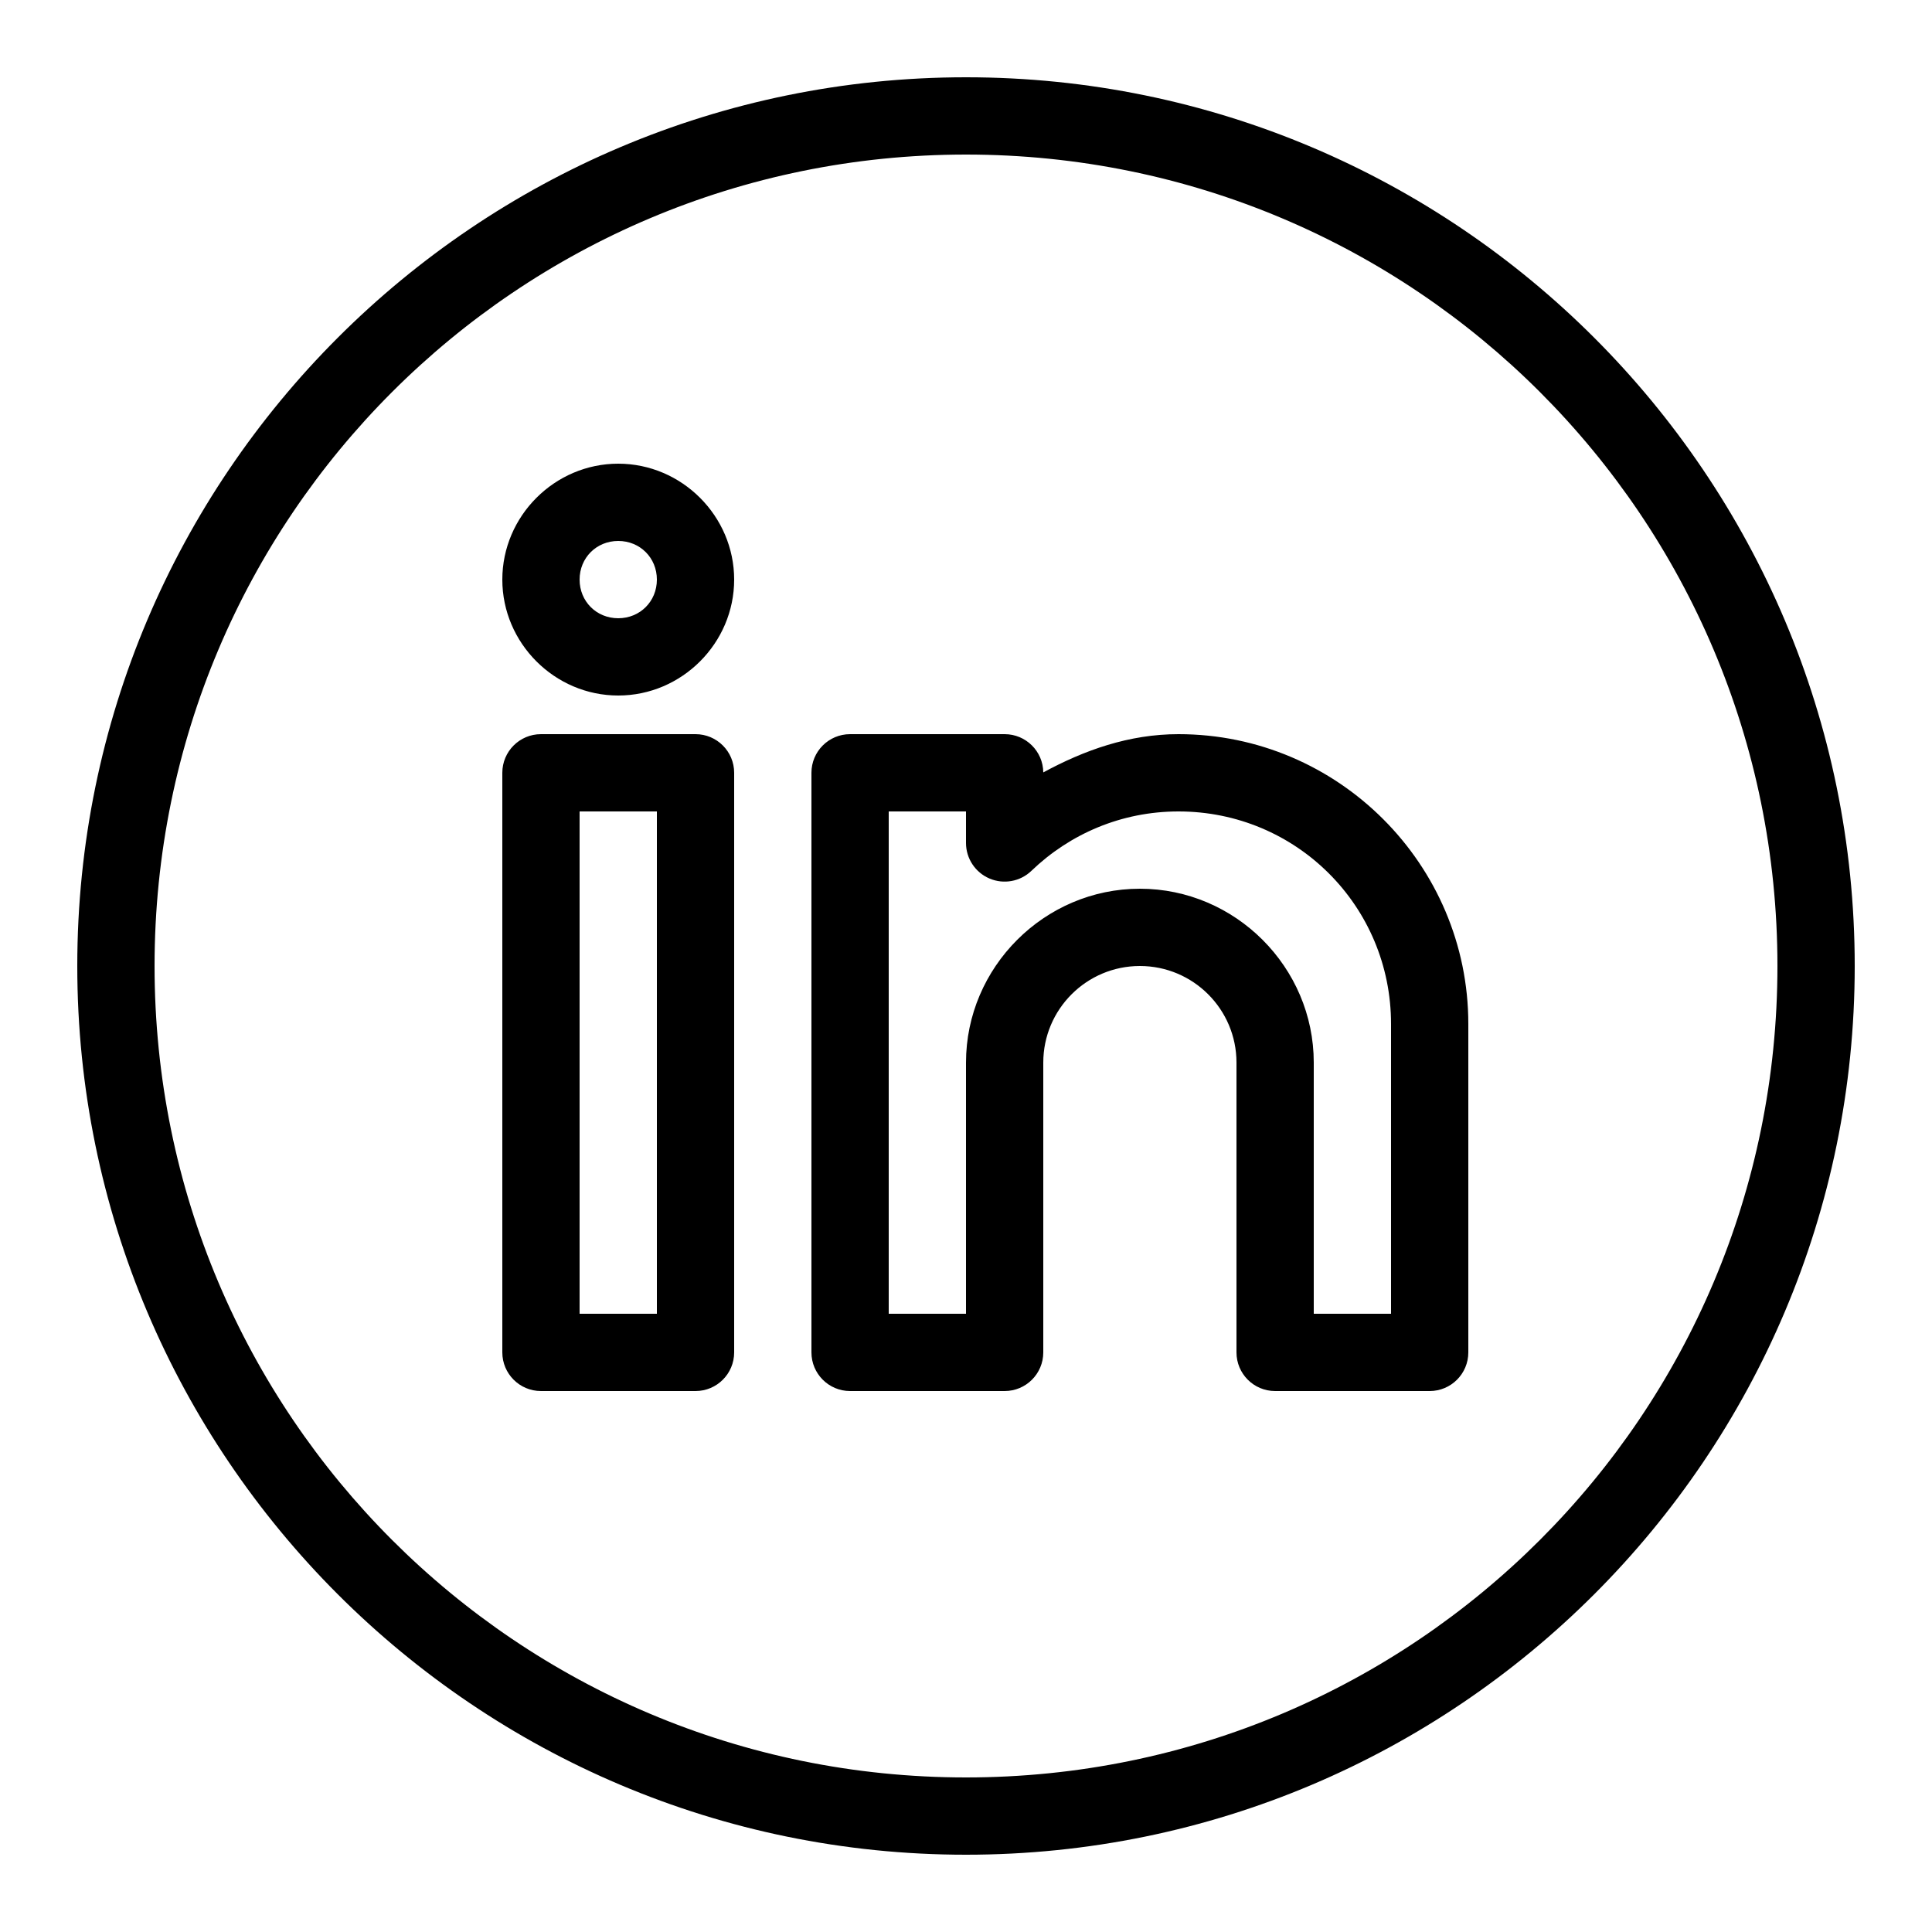
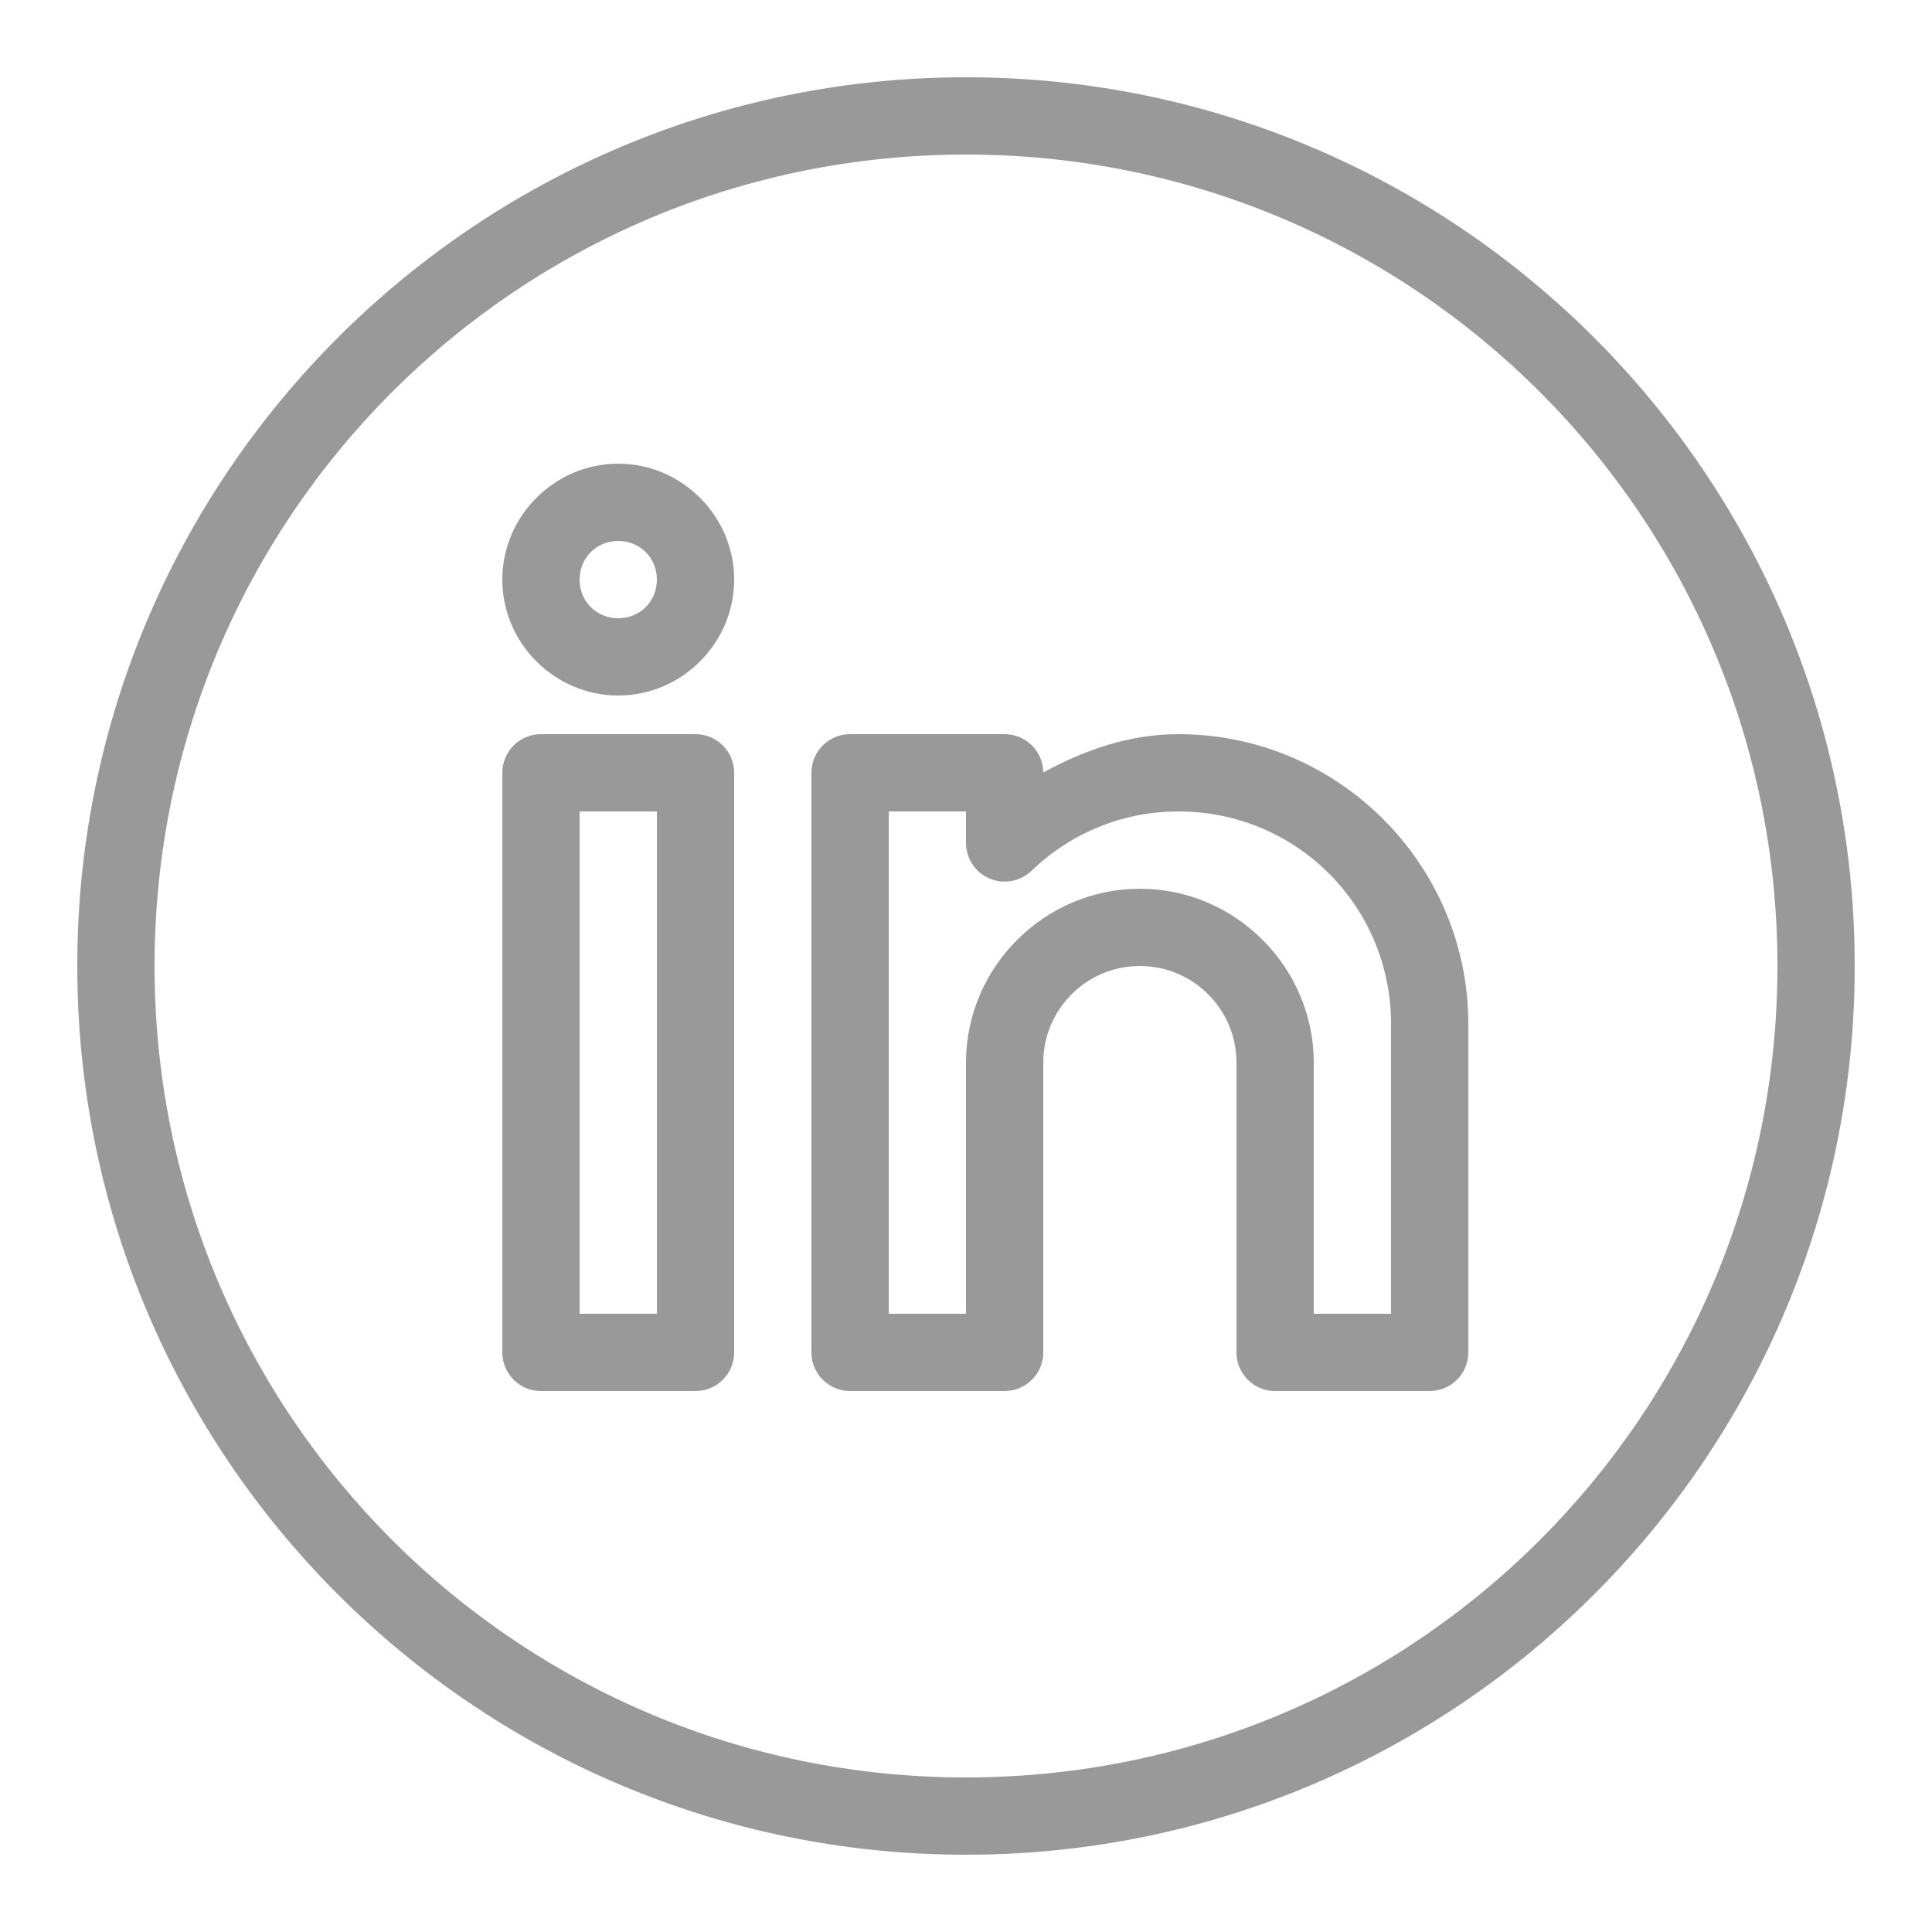
- <svg xmlns="http://www.w3.org/2000/svg" fill="#000000" viewBox="0 0 50 50" width="50px" height="50px">
+ <svg xmlns="http://www.w3.org/2000/svg" fill="#999999" viewBox="0 0 50 50" width="50px" height="50px">
  <path d="M 25 2 C 12.309 2 2 12.309 2 25 C 2 37.691 12.309 48 25 48 C 37.691 48 48 37.691 48 25 C 48 12.309 37.691 2 25 2 z M 25 4 C 36.61 4 46 13.39 46 25 C 46 36.61 36.61 46 25 46 C 13.39 46 4 36.61 4 25 C 4 13.39 13.39 4 25 4 z M 16 12 C 14.355 12 13 13.355 13 15 C 13 16.645 14.355 18 16 18 C 17.645 18 19 16.645 19 15 C 19 13.355 17.645 12 16 12 z M 16 14 C 16.564 14 17 14.436 17 15 C 17 15.564 16.564 16 16 16 C 15.436 16 15 15.564 15 15 C 15 14.436 15.436 14 16 14 z M 14 19 A 1 1 0 0 0 13 20 L 13 35 A 1 1 0 0 0 14 36 L 18 36 A 1 1 0 0 0 19 35 L 19 20 A 1 1 0 0 0 18 19 L 14 19 z M 22 19 A 1 1 0 0 0 21 20 L 21 35 A 1 1 0 0 0 22 36 L 26 36 A 1 1 0 0 0 27 35 L 27 27.5 C 27 26.12 28.12 25 29.5 25 C 30.88 25 32 26.12 32 27.5 L 32 30 L 32 35 A 1 1 0 0 0 33 36 L 37 36 A 1 1 0 0 0 38 35 L 38 26.5 C 38 22.37 34.63 19 30.5 19 C 29.214 19 28.06 19.416 27 19.99 A 1 1 0 0 0 26 19 L 22 19 z M 15 21 L 17 21 L 17 34 L 15 34 L 15 21 z M 23 21 L 25 21 L 25 21.816 A 1 1 0 0 0 26.693 22.537 C 27.684 21.585 29.017 21 30.5 21 C 33.55 21 36 23.45 36 26.5 L 36 34 L 34 34 L 34 30 L 34 27.5 C 34 25.03 31.97 23 29.5 23 C 27.03 23 25 25.03 25 27.5 L 25 34 L 23 34 L 23 21 z" />
</svg>
